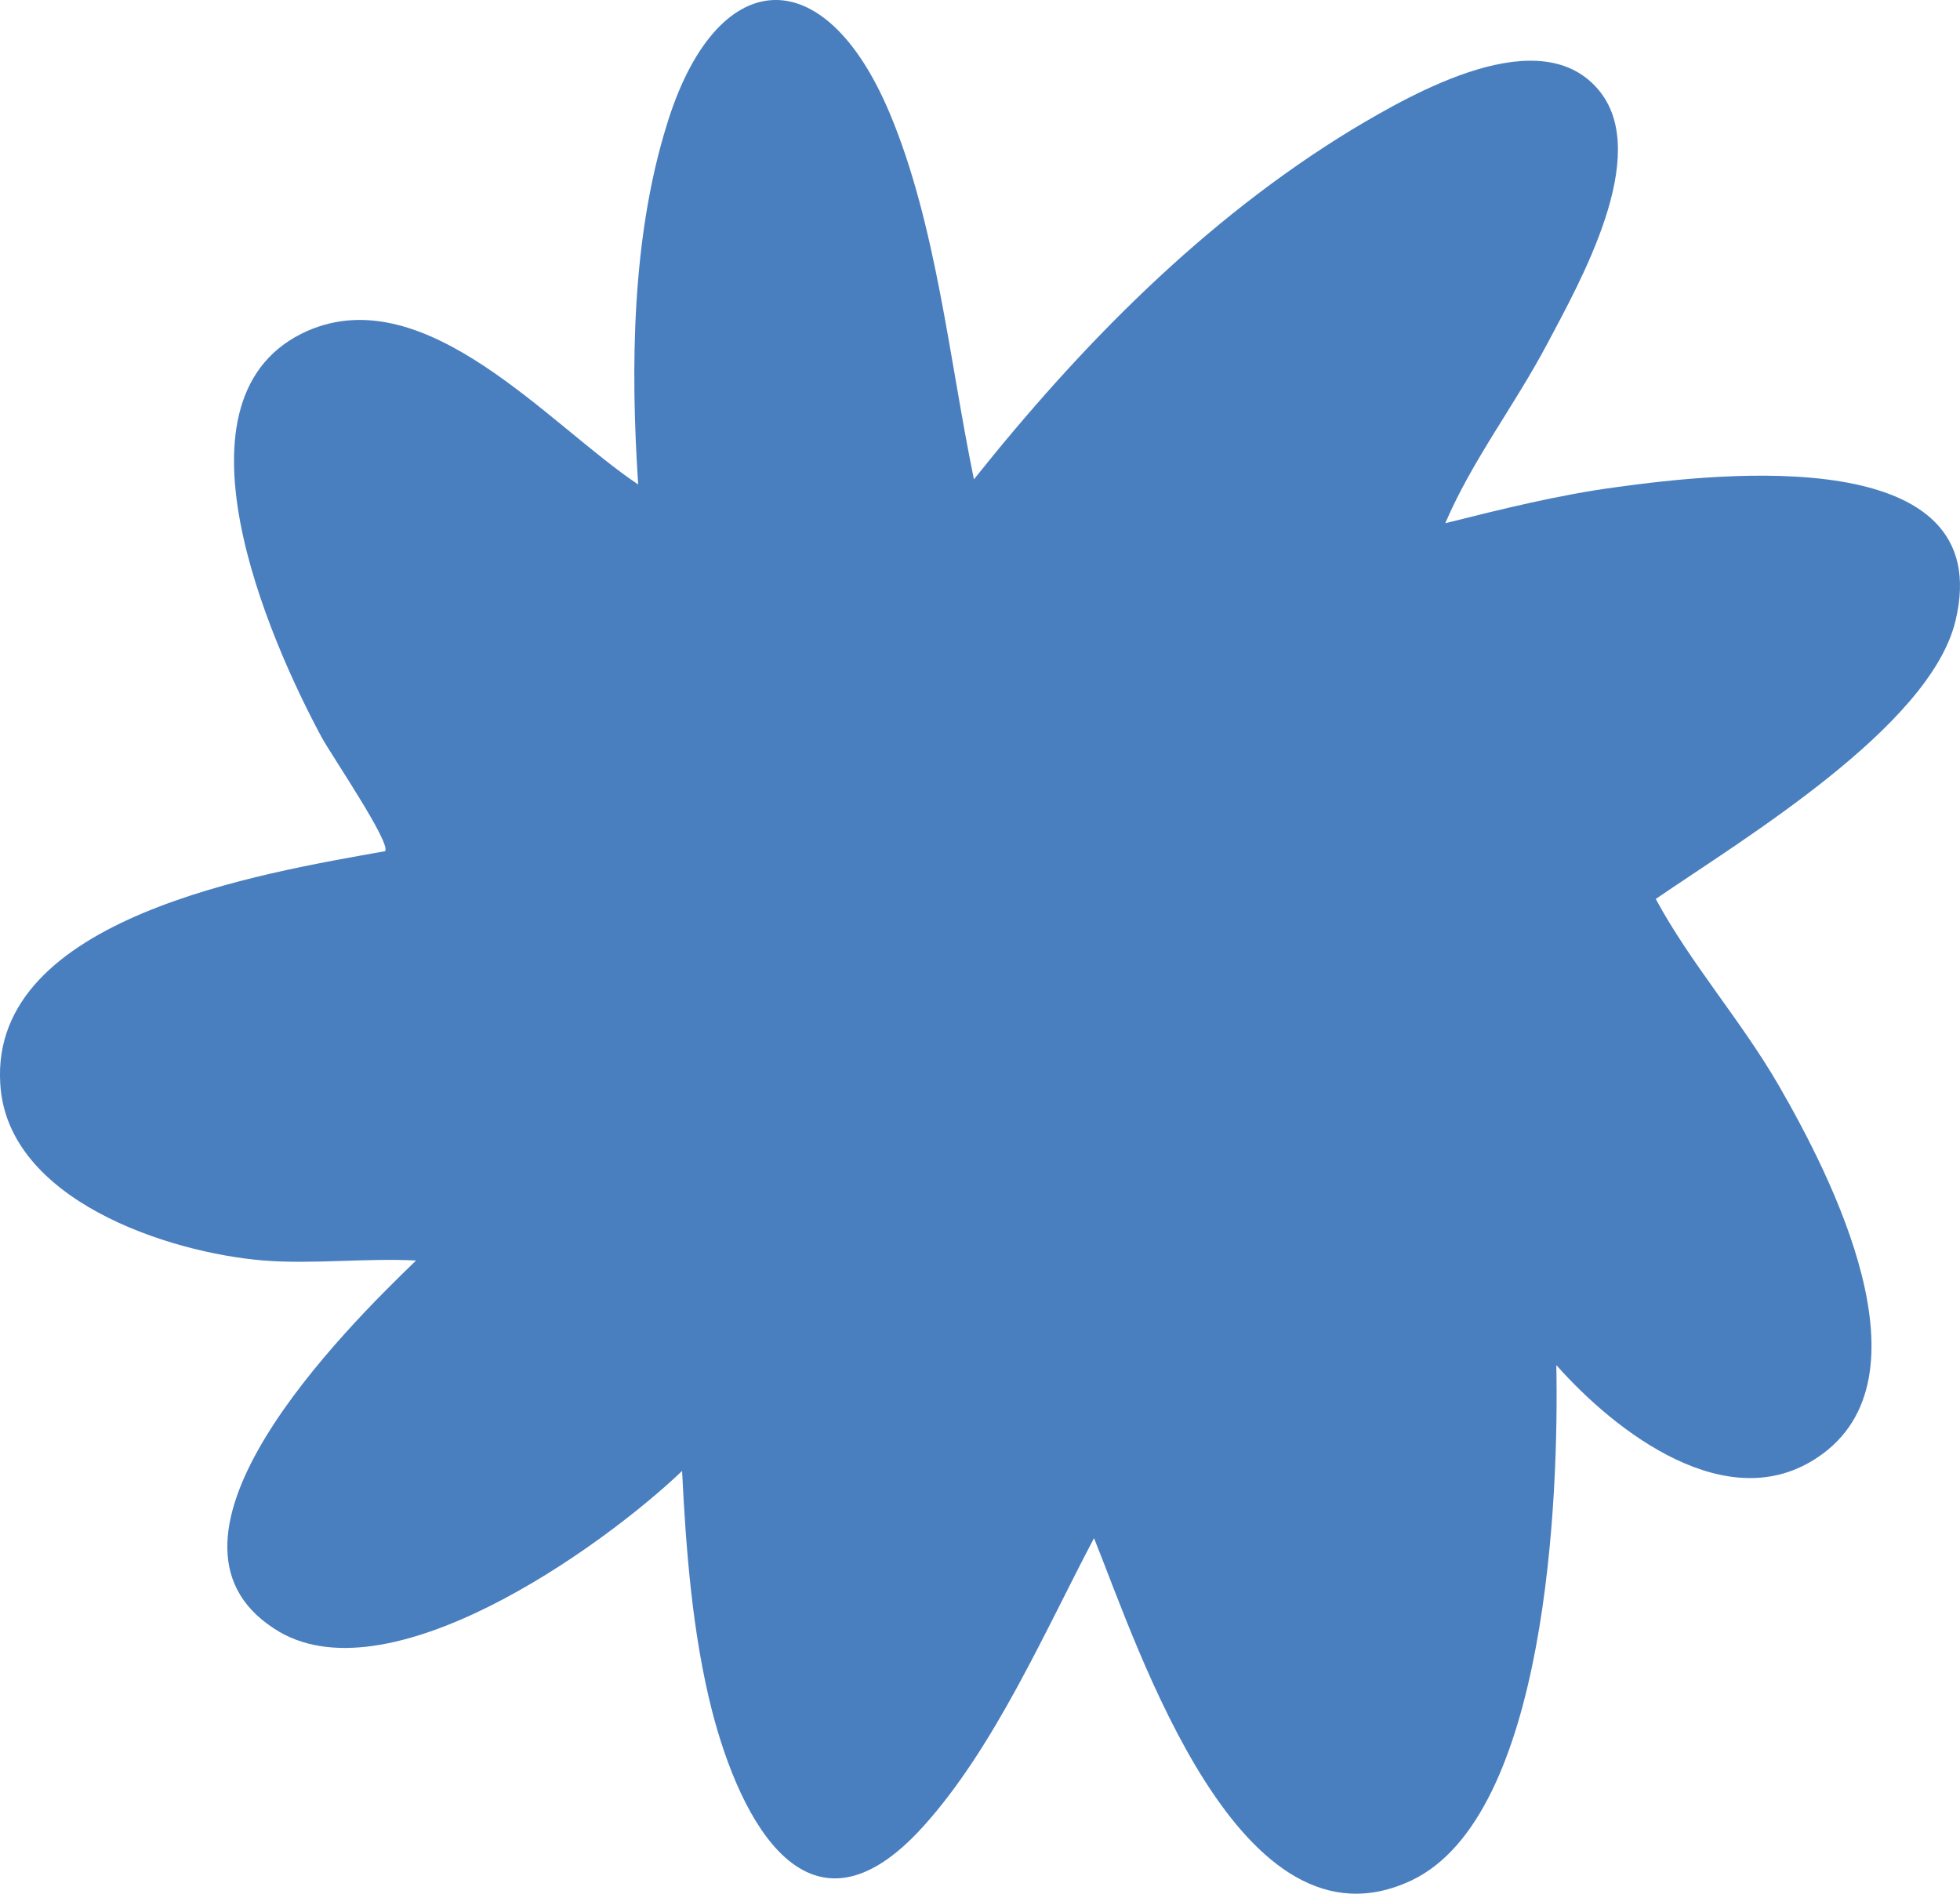
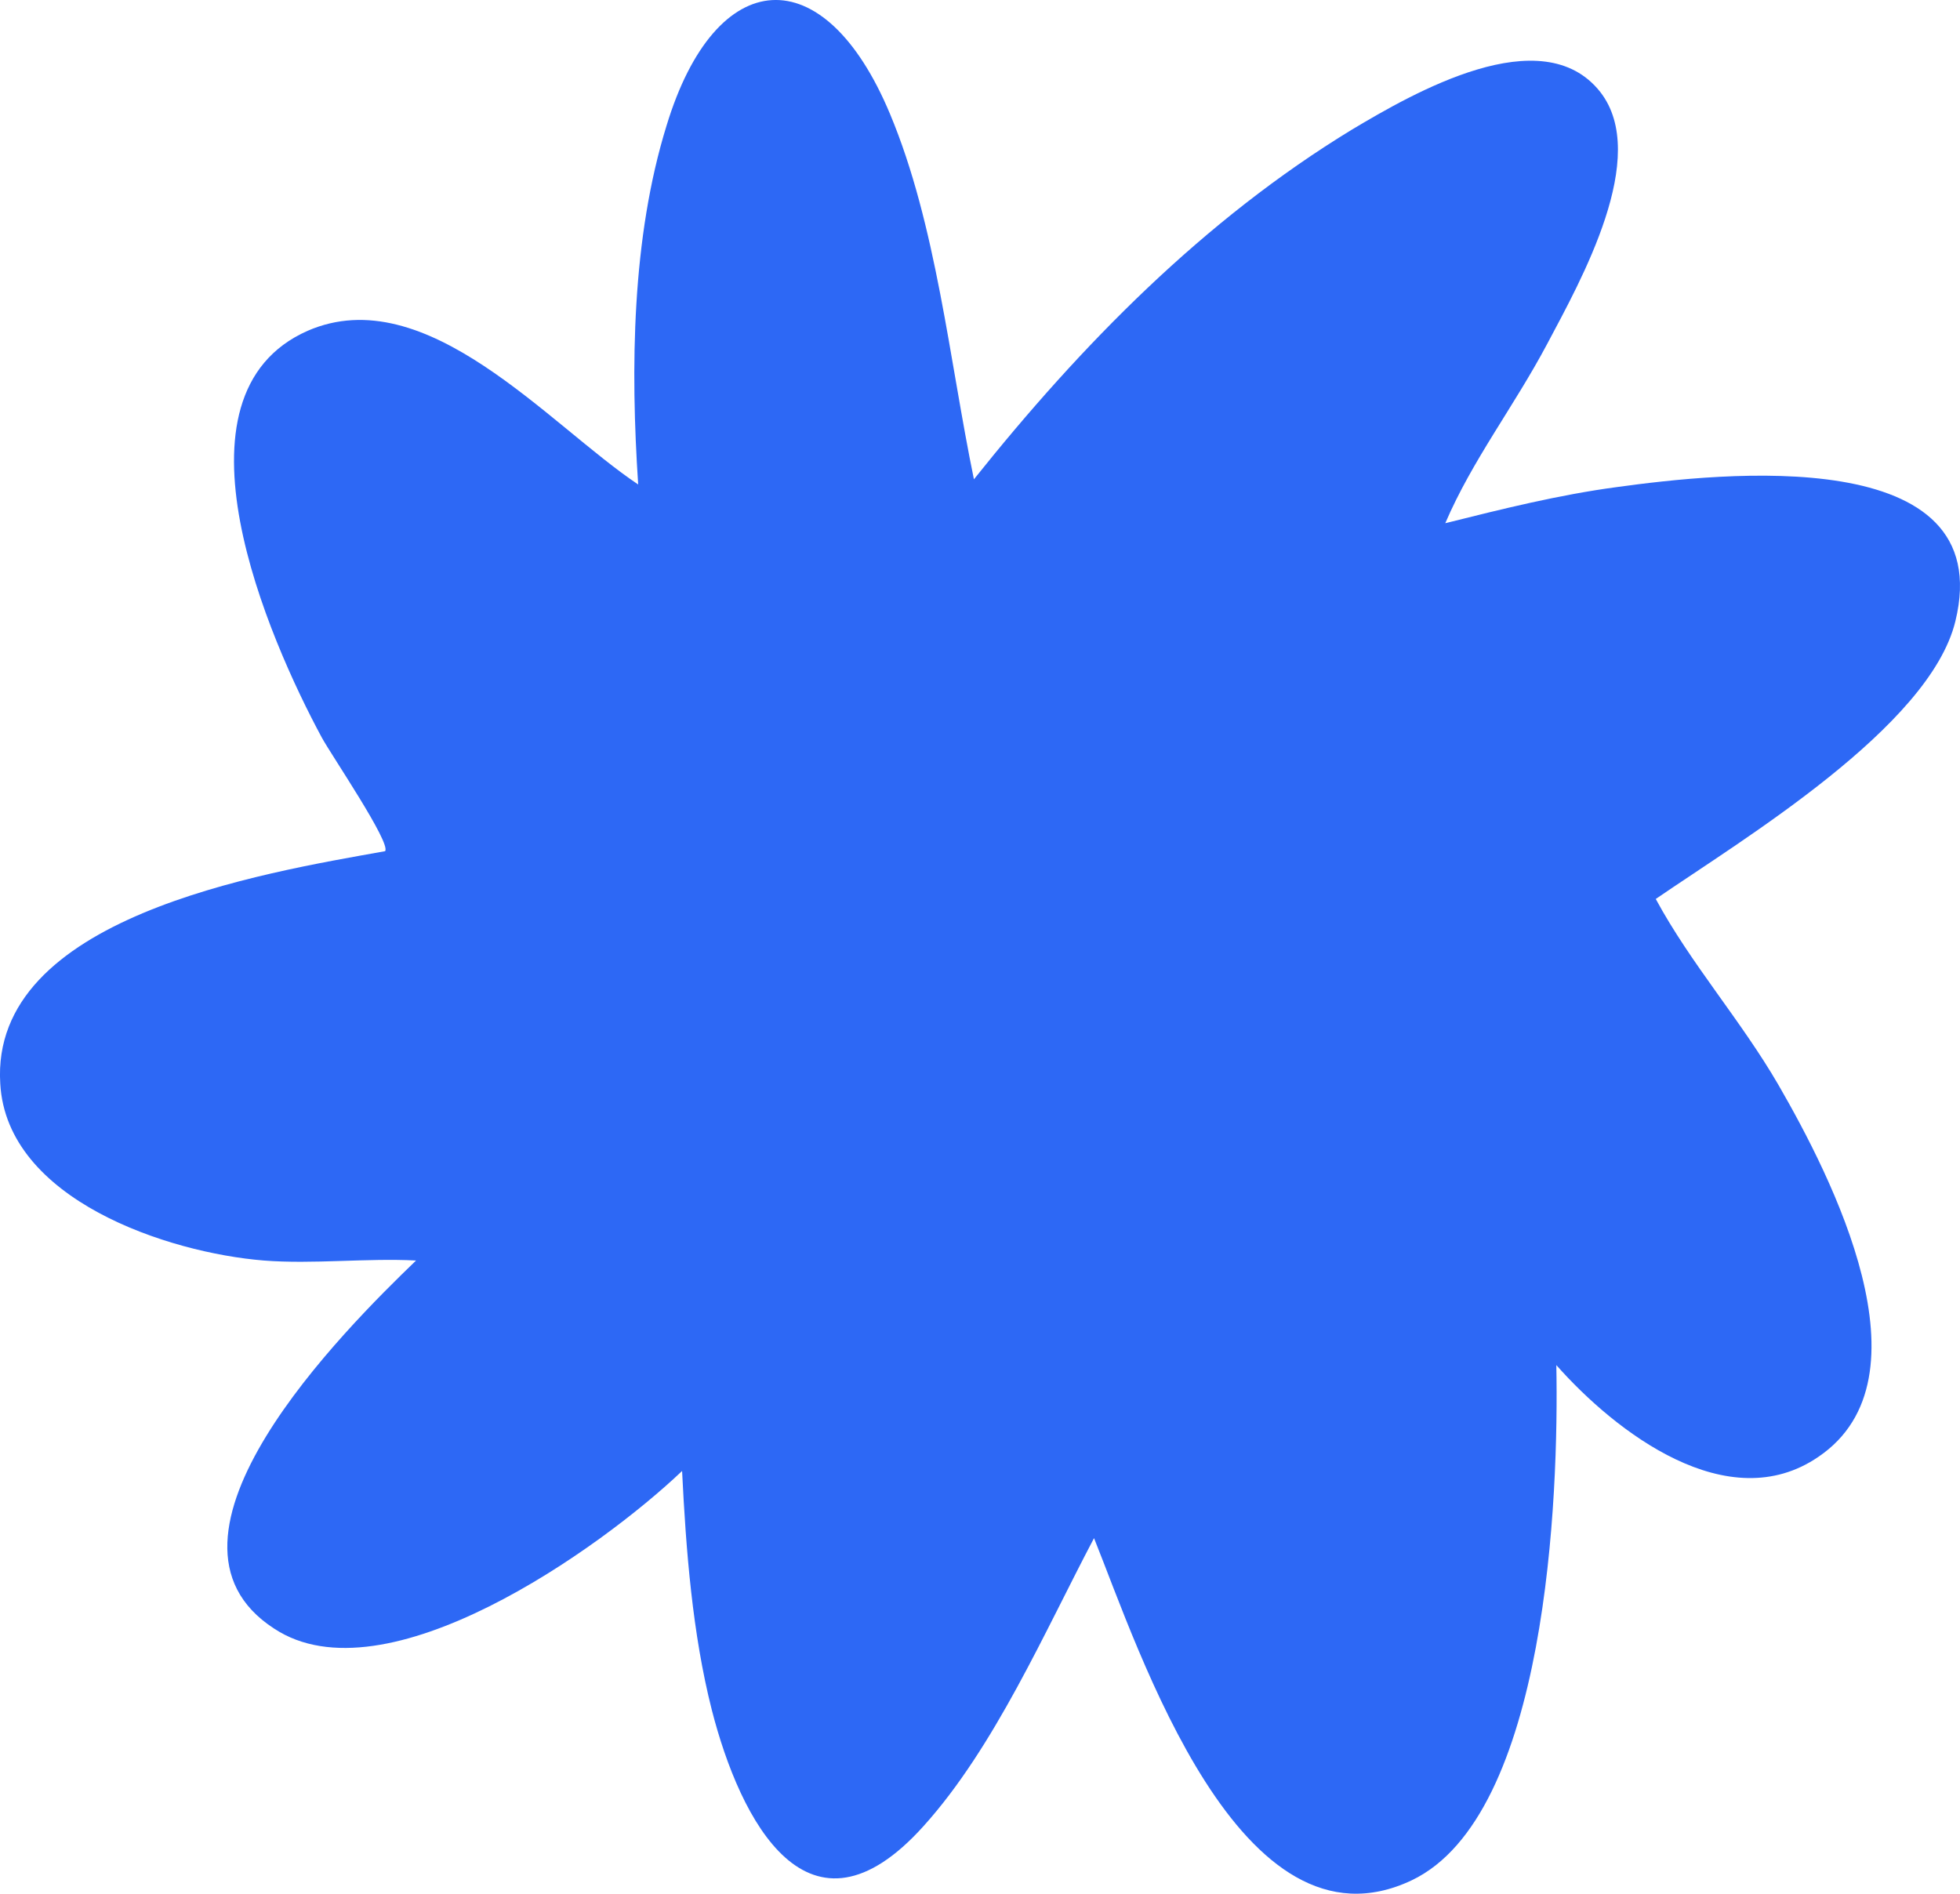
<svg xmlns="http://www.w3.org/2000/svg" id="Layer_2" data-name="Layer 2" viewBox="0 0 151.78 146.66">
  <defs>
    <style>
      .cls-1 {
-         fill: #4a7fbf;
+         fill: #2d68f5;
      }
    </style>
  </defs>
  <g id="Layer_1-2" data-name="Layer 1">
    <g id="uuid-21c8afe8-0aa6-4b21-82cb-a0596b719508" data-name="Layer 1-2">
      <path class="cls-1" d="M20.42,97.62c-7.4-.6-19.9-4.7-20.4-13.7-.8-12.9,20.3-16.3,29.8-18,.5-.6-4.2-7.5-4.9-8.8-4.1-7.6-12.4-26.5-1.1-31.5,9.2-4,18.7,7.3,25.6,11.9-.6-9-.5-19.1,2.2-27.8,3.8-12.5,12.2-13.1,17.3-.9,3.6,8.6,4.6,19.1,6.5,28.3,8.3-10.4,17.8-20.1,29.3-27.1,4.7-2.8,14.7-8.6,19.2-2.9,3.9,5-1.5,14.6-4.1,19.5s-5.8,9-7.9,13.9c4.4-1.1,8.8-2.2,13.3-2.8,8-1.1,29.6-3.5,26.2,10.4-2,8.2-16.5,16.9-23.2,21.5,2.7,5,6.6,9.4,9.5,14.4,4.1,7.1,12.1,22.7,3.1,28.8-7,4.8-15.7-1.9-20.3-7.1.2,10.1-.7,34.9-11.2,39.9-13.3,6.3-21.1-17.8-24.6-26.5-3.8,7.2-7.7,16.2-13.2,22.3-8.9,9.9-14.2-.4-16.4-9-1.5-5.9-2-12.4-2.3-18.5-6.3,6-23,17.9-31.6,12.2-10.8-7,5.5-23.2,11-28.5-3.8-.2-8,.3-11.8,0h0Z" />
    </g>
  </g>
</svg>
